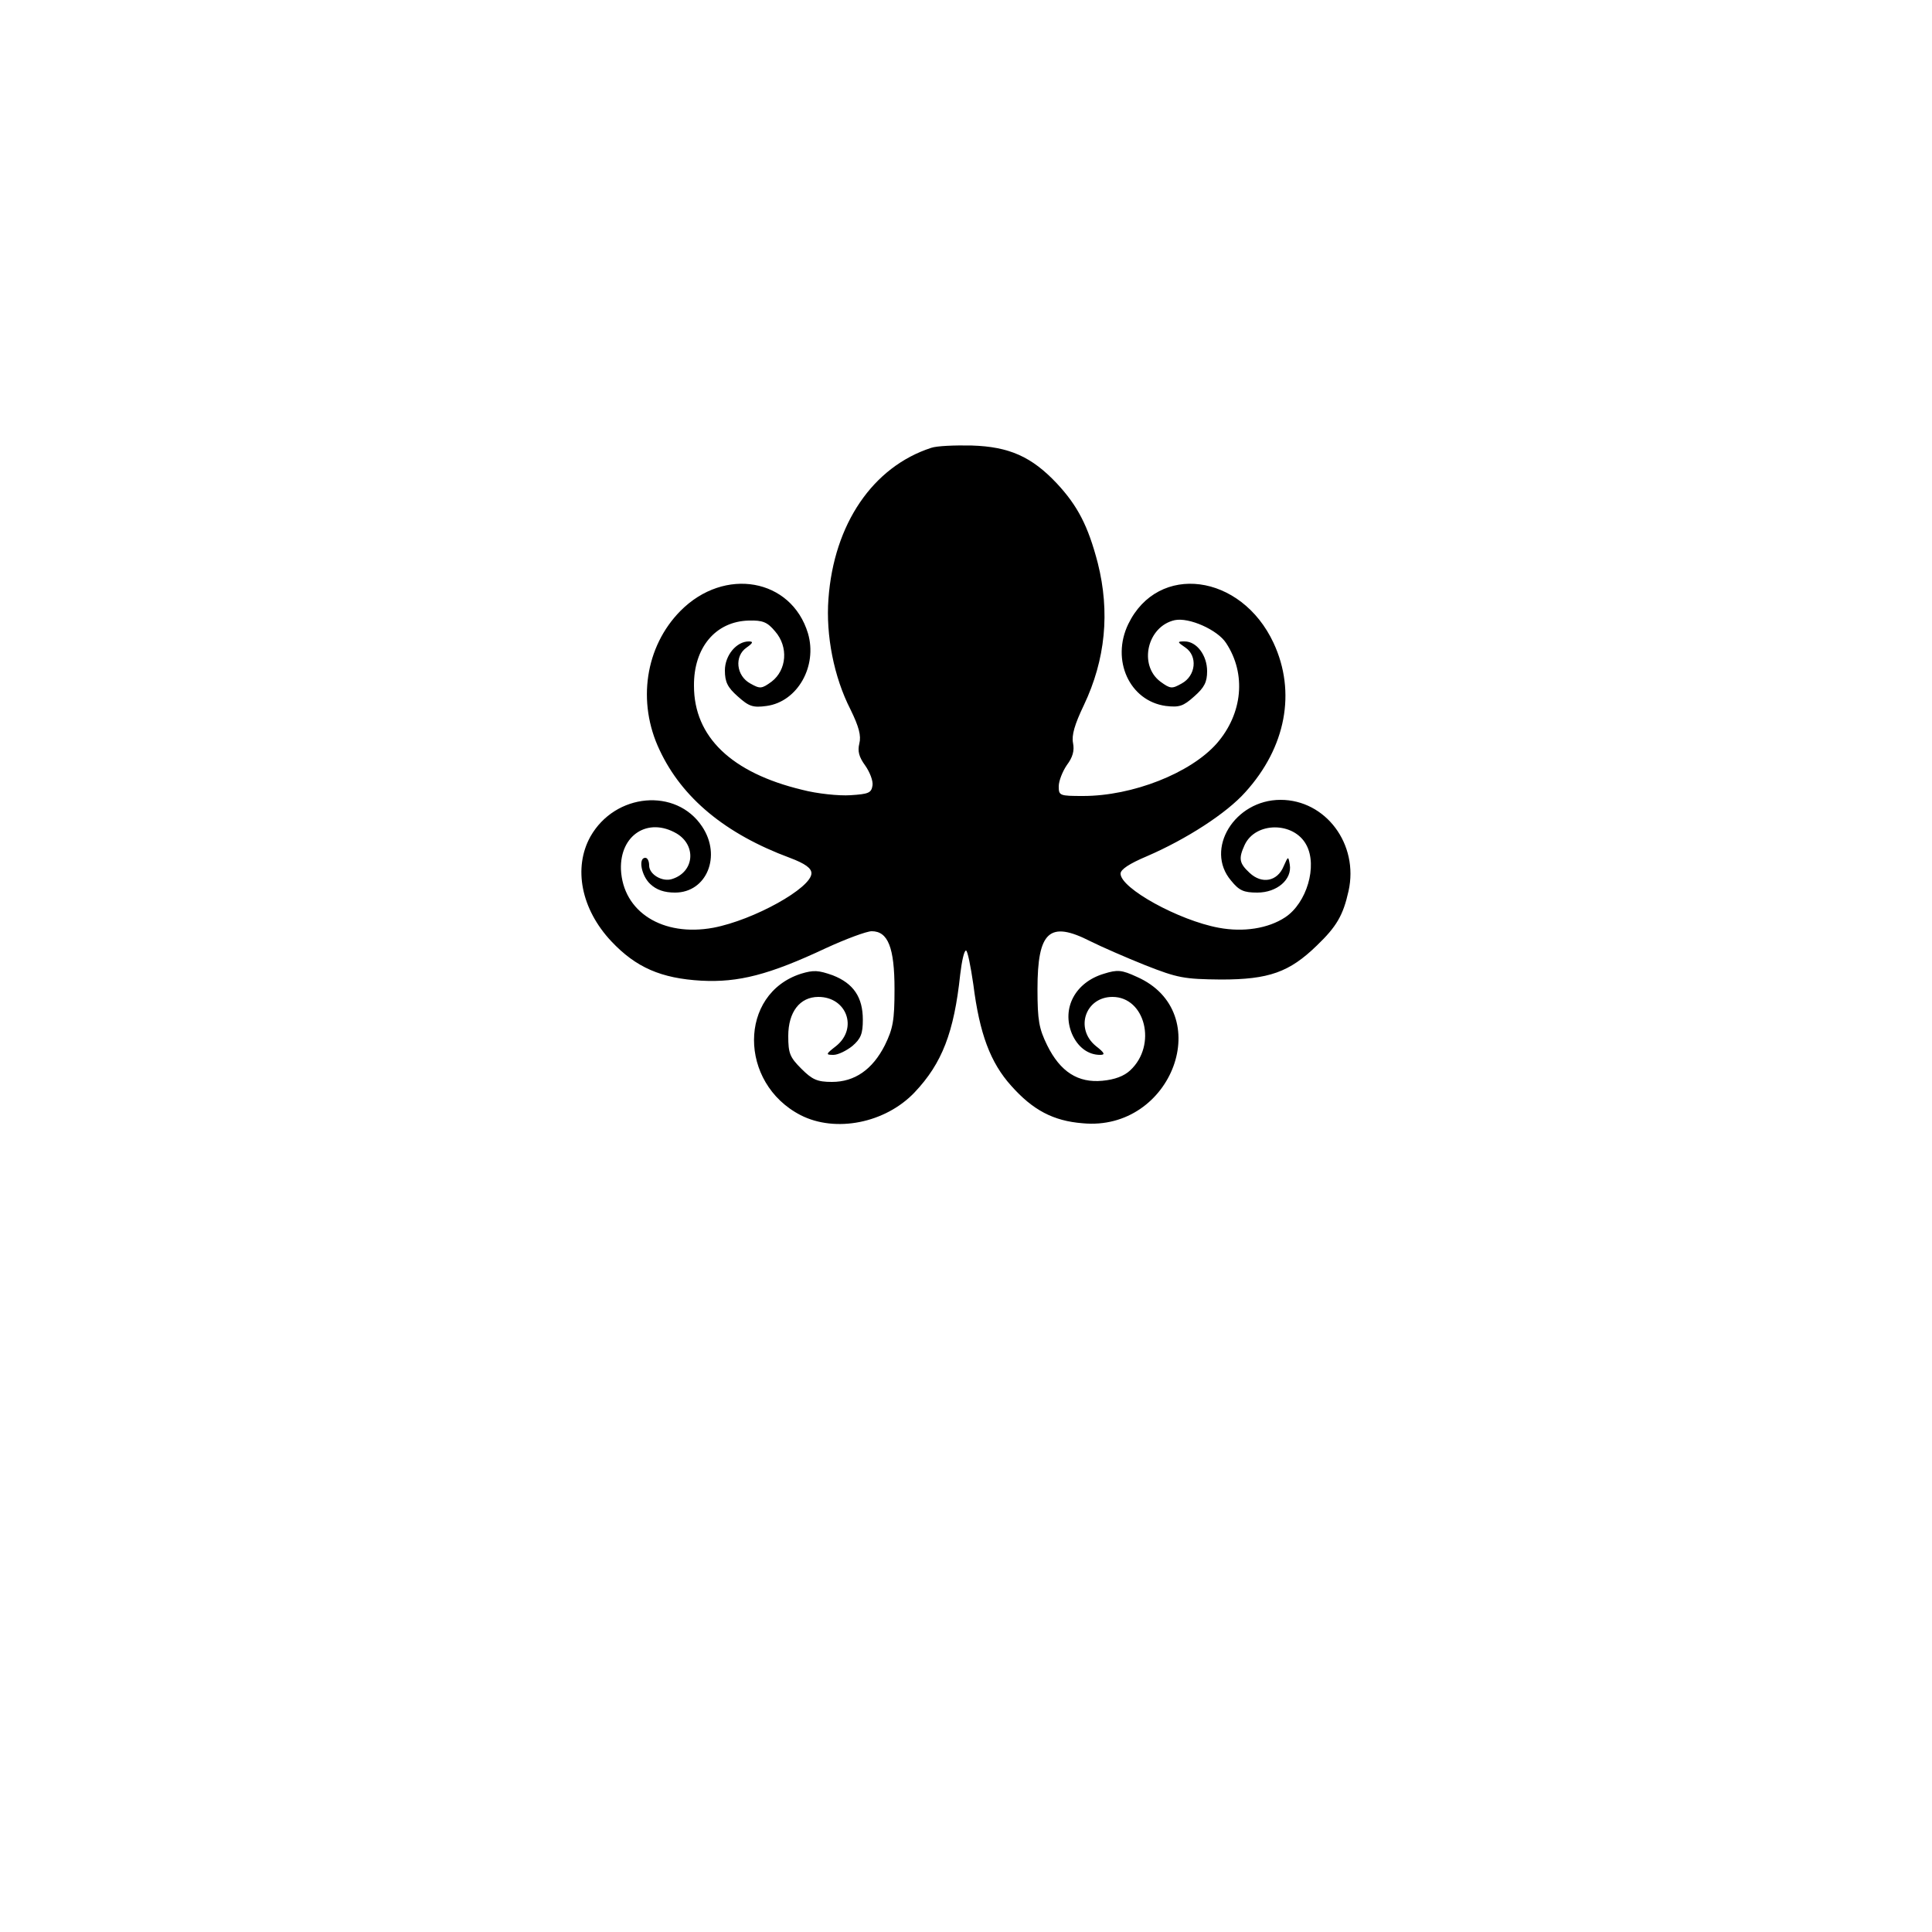
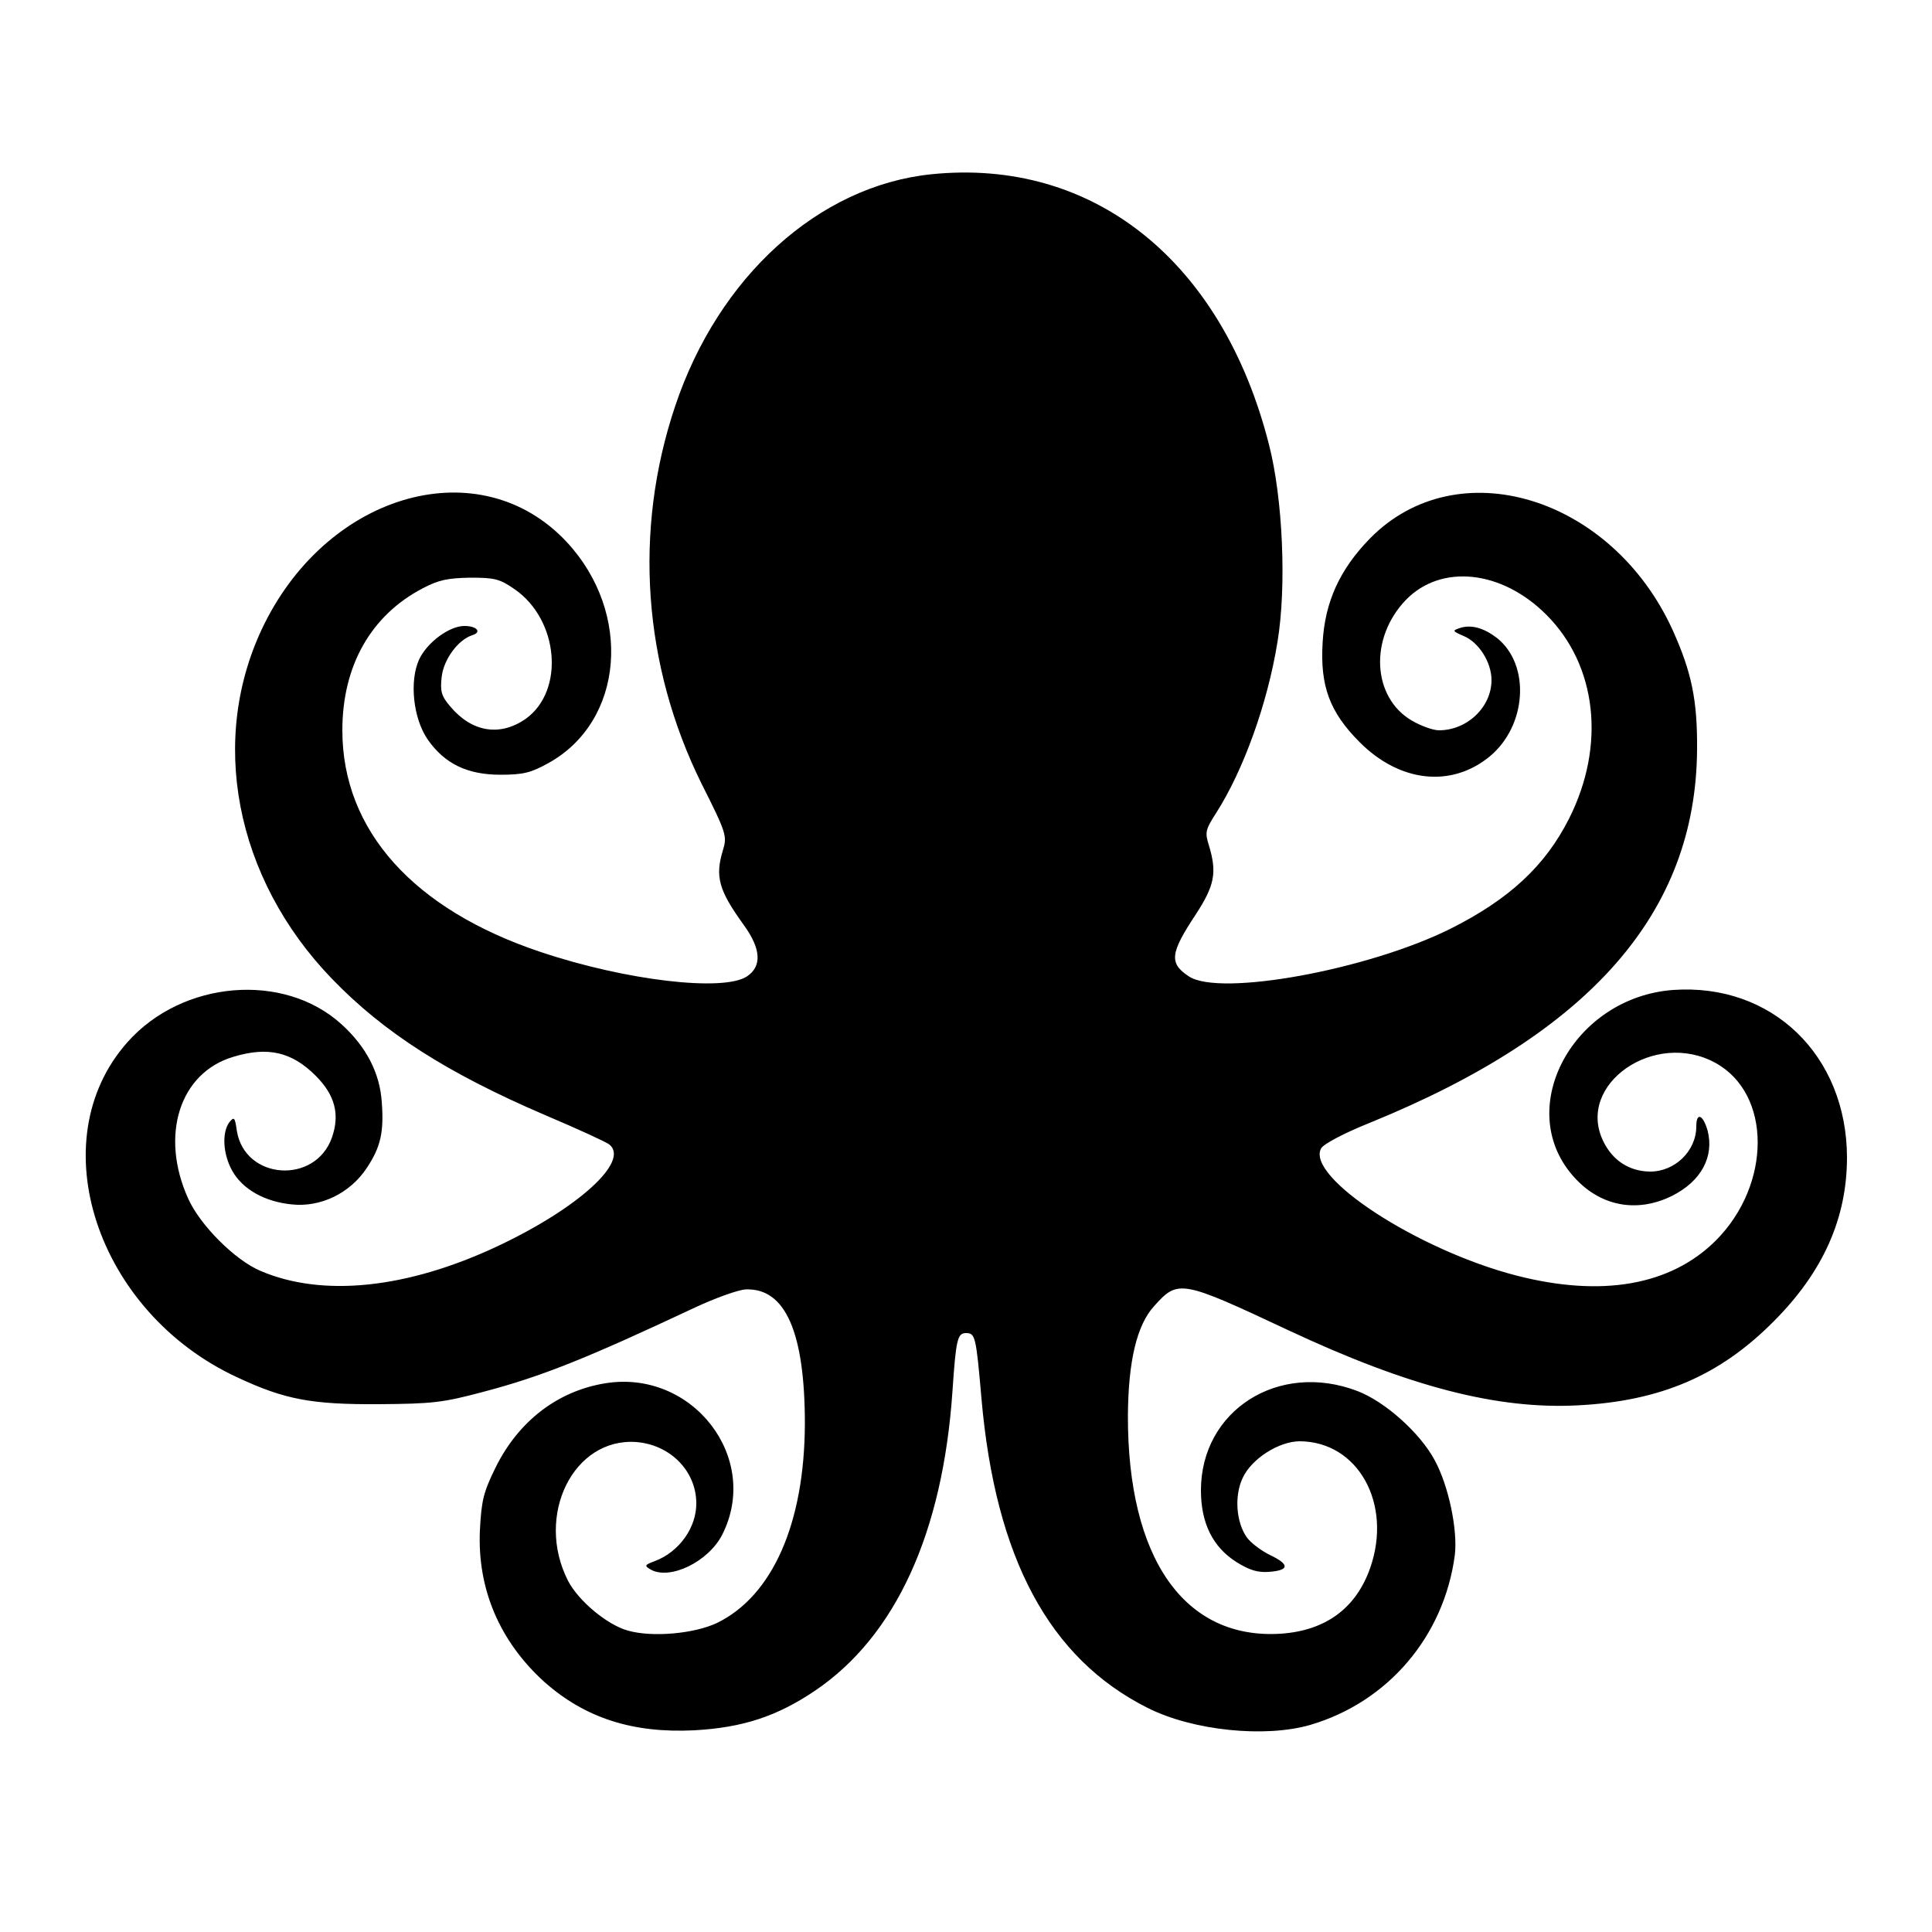
<svg xmlns="http://www.w3.org/2000/svg" version="1.0" width="500pt" height="500pt" viewBox="0 0 500 500" preserveAspectRatio="xMidYMid meet">
  <g transform="translate(0,500) scale(0.1,-0.1)" fill="#000000" stroke="none">
-     <path d="M2410 3841 c-151 -49 -252 -197 -266 -391 -7 -94 14 -202 57 -286 22 -45 28 -68 23 -88 -5 -20 -1 -35 15 -57 12 -17 21 -40 19 -52 -3 -19 -10 -22 -57 -25 -30 -2 -87 4 -125 14 -183 44 -280 137 -280 269 -1 99 56 167 142 169 36 1 48 -4 68 -28 35 -40 30 -100 -9 -130 -26 -19 -30 -19 -55 -5 -37 20 -42 71 -10 93 17 12 18 16 6 16 -32 0 -62 -36 -62 -75 0 -30 7 -44 33 -67 29 -26 39 -30 75 -25 80 11 132 103 107 188 -43 142 -216 173 -330 58 -91 -92 -113 -236 -54 -360 58 -124 170 -217 337 -279 40 -15 56 -27 56 -40 0 -38 -149 -121 -254 -141 -131 -24 -234 41 -239 151 -3 89 70 136 144 93 52 -31 46 -100 -12 -118 -25 -8 -59 12 -59 35 0 11 -4 20 -10 20 -19 0 -10 -47 13 -68 16 -15 36 -22 64 -22 82 0 121 95 70 171 -67 101 -225 87 -289 -26 -45 -81 -24 -188 54 -271 64 -68 129 -96 233 -102 96 -5 175 15 322 84 52 24 106 44 119 44 42 0 59 -42 59 -150 0 -81 -4 -102 -25 -145 -32 -63 -78 -95 -137 -95 -38 0 -51 6 -79 34 -30 30 -34 40 -34 85 0 62 30 101 78 101 73 0 103 -81 46 -127 -27 -21 -28 -23 -7 -23 12 0 34 11 49 23 22 19 27 32 27 68 0 58 -24 94 -78 115 -37 13 -49 14 -82 4 -162 -52 -162 -283 -1 -366 90 -46 219 -21 295 59 71 75 102 155 118 305 4 34 10 62 15 62 4 0 12 -40 19 -88 16 -127 44 -202 98 -262 56 -63 109 -91 185 -97 232 -22 347 288 140 379 -39 18 -50 19 -85 8 -74 -22 -110 -89 -83 -155 15 -35 42 -55 73 -55 14 0 12 5 -11 23 -55 45 -27 127 43 127 85 0 116 -125 46 -190 -16 -15 -40 -24 -72 -27 -63 -6 -109 23 -143 92 -21 43 -25 64 -25 145 0 150 31 178 137 124 28 -14 92 -42 142 -62 84 -33 100 -36 196 -37 124 0 177 19 248 88 51 49 68 78 82 141 27 121 -59 236 -176 236 -119 0 -197 -128 -128 -209 21 -26 33 -31 68 -31 51 0 90 34 84 72 -4 23 -4 23 -16 -4 -16 -39 -56 -47 -88 -17 -27 25 -29 37 -13 72 28 61 128 61 160 0 29 -54 1 -150 -55 -187 -44 -29 -108 -39 -172 -27 -103 19 -254 102 -254 140 0 11 23 26 68 45 102 44 206 111 255 166 105 116 132 259 73 386 -84 180 -299 208 -376 49 -45 -93 3 -199 97 -212 35 -4 45 -1 74 25 26 23 33 37 33 65 0 41 -27 77 -58 77 -20 0 -20 -1 2 -16 32 -22 27 -73 -10 -93 -25 -14 -29 -14 -55 5 -57 43 -34 143 37 159 37 8 111 -25 133 -59 53 -80 43 -183 -24 -260 -68 -77 -218 -136 -346 -136 -61 0 -63 1 -63 25 0 14 10 39 21 55 15 20 20 37 16 57 -4 20 4 48 28 98 56 118 68 241 36 368 -25 96 -52 148 -106 206 -65 69 -123 95 -220 98 -44 1 -91 -1 -105 -6z" />
+     <path d="M2410 4549 c-291 -30 -551 -265 -663 -601 -108 -322 -83 -670 69 -977 64 -127 66 -135 55 -171 -21 -69 -11 -104 54 -194 45 -62 47 -107 8 -133 -61 -40 -312 -11 -533 63 -330 110 -514 315 -514 574 0 167 74 298 209 368 40 21 64 26 122 27 63 0 76 -3 115 -30 114 -79 130 -262 29 -335 -67 -47 -140 -35 -196 32 -23 27 -26 39 -22 76 5 45 42 96 79 108 26 8 12 24 -20 24 -39 0 -96 -42 -117 -86 -26 -56 -16 -153 22 -208 44 -63 103 -91 188 -91 59 0 79 5 124 30 196 108 219 389 47 573 -222 237 -612 130 -782 -213 -146 -295 -77 -657 175 -918 134 -139 298 -244 552 -353 85 -36 159 -70 166 -76 53 -43 -79 -164 -289 -263 -234 -110 -453 -133 -614 -64 -66 28 -156 118 -187 187 -74 164 -22 326 117 367 89 27 151 13 213 -49 50 -50 63 -100 42 -160 -43 -122 -225 -110 -246 17 -5 36 -7 38 -20 22 -19 -27 -16 -82 8 -125 27 -48 84 -80 154 -87 75 -8 151 29 194 94 36 54 45 93 39 171 -5 75 -40 143 -104 201 -149 136 -412 114 -554 -46 -227 -255 -80 -700 285 -868 122 -57 191 -70 365 -69 140 1 166 4 271 32 152 40 268 87 543 216 55 26 116 48 136 49 103 4 153 -112 153 -348 -1 -258 -84 -445 -227 -515 -59 -28 -167 -38 -231 -20 -54 15 -128 77 -155 129 -86 169 14 371 177 359 87 -7 154 -74 155 -157 1 -64 -44 -127 -107 -151 -27 -10 -28 -12 -11 -22 50 -28 149 20 185 90 101 199 -77 429 -303 392 -123 -20 -224 -98 -283 -217 -32 -65 -37 -86 -41 -163 -7 -152 51 -288 167 -393 105 -93 228 -133 388 -125 125 7 214 36 313 103 208 141 330 408 355 775 9 134 13 150 35 150 24 0 26 -8 40 -169 36 -413 175 -673 430 -801 117 -59 304 -78 421 -44 201 59 346 229 374 439 8 65 -16 180 -52 246 -38 71 -129 152 -200 179 -204 78 -405 -50 -405 -257 0 -84 30 -146 91 -185 35 -22 56 -28 85 -26 53 4 54 19 4 43 -23 11 -51 32 -61 46 -28 39 -33 108 -11 154 23 50 94 95 148 95 151 -1 240 -162 182 -328 -37 -105 -116 -162 -231 -170 -250 -16 -397 195 -396 565 1 140 23 234 68 283 62 69 69 68 348 -63 312 -146 540 -205 749 -194 214 11 367 77 506 217 128 128 190 267 190 425 -1 264 -194 451 -450 433 -257 -19 -412 -303 -261 -479 68 -80 165 -100 258 -54 76 38 110 102 92 170 -12 41 -29 47 -29 10 0 -64 -56 -118 -121 -117 -53 1 -96 29 -120 79 -71 147 134 289 291 202 145 -80 145 -314 1 -459 -117 -117 -296 -148 -517 -91 -255 66 -545 255 -505 329 6 11 58 39 128 67 569 232 842 543 845 965 1 128 -14 200 -63 309 -158 347 -558 468 -784 237 -78 -80 -116 -164 -122 -268 -7 -113 18 -181 96 -259 104 -104 237 -118 336 -37 97 80 106 238 19 307 -34 26 -66 35 -95 26 -21 -7 -21 -8 9 -21 39 -16 72 -68 72 -114 0 -70 -63 -130 -136 -130 -15 0 -46 11 -70 25 -103 60 -111 214 -15 313 91 93 247 77 363 -39 131 -131 154 -338 59 -527 -62 -123 -155 -209 -306 -285 -214 -107 -598 -177 -678 -124 -52 34 -49 60 18 161 48 74 55 107 34 177 -11 35 -10 41 19 86 70 110 132 281 158 441 24 144 14 372 -22 512 -121 475 -455 742 -874 699z" />
  </g>
</svg>
